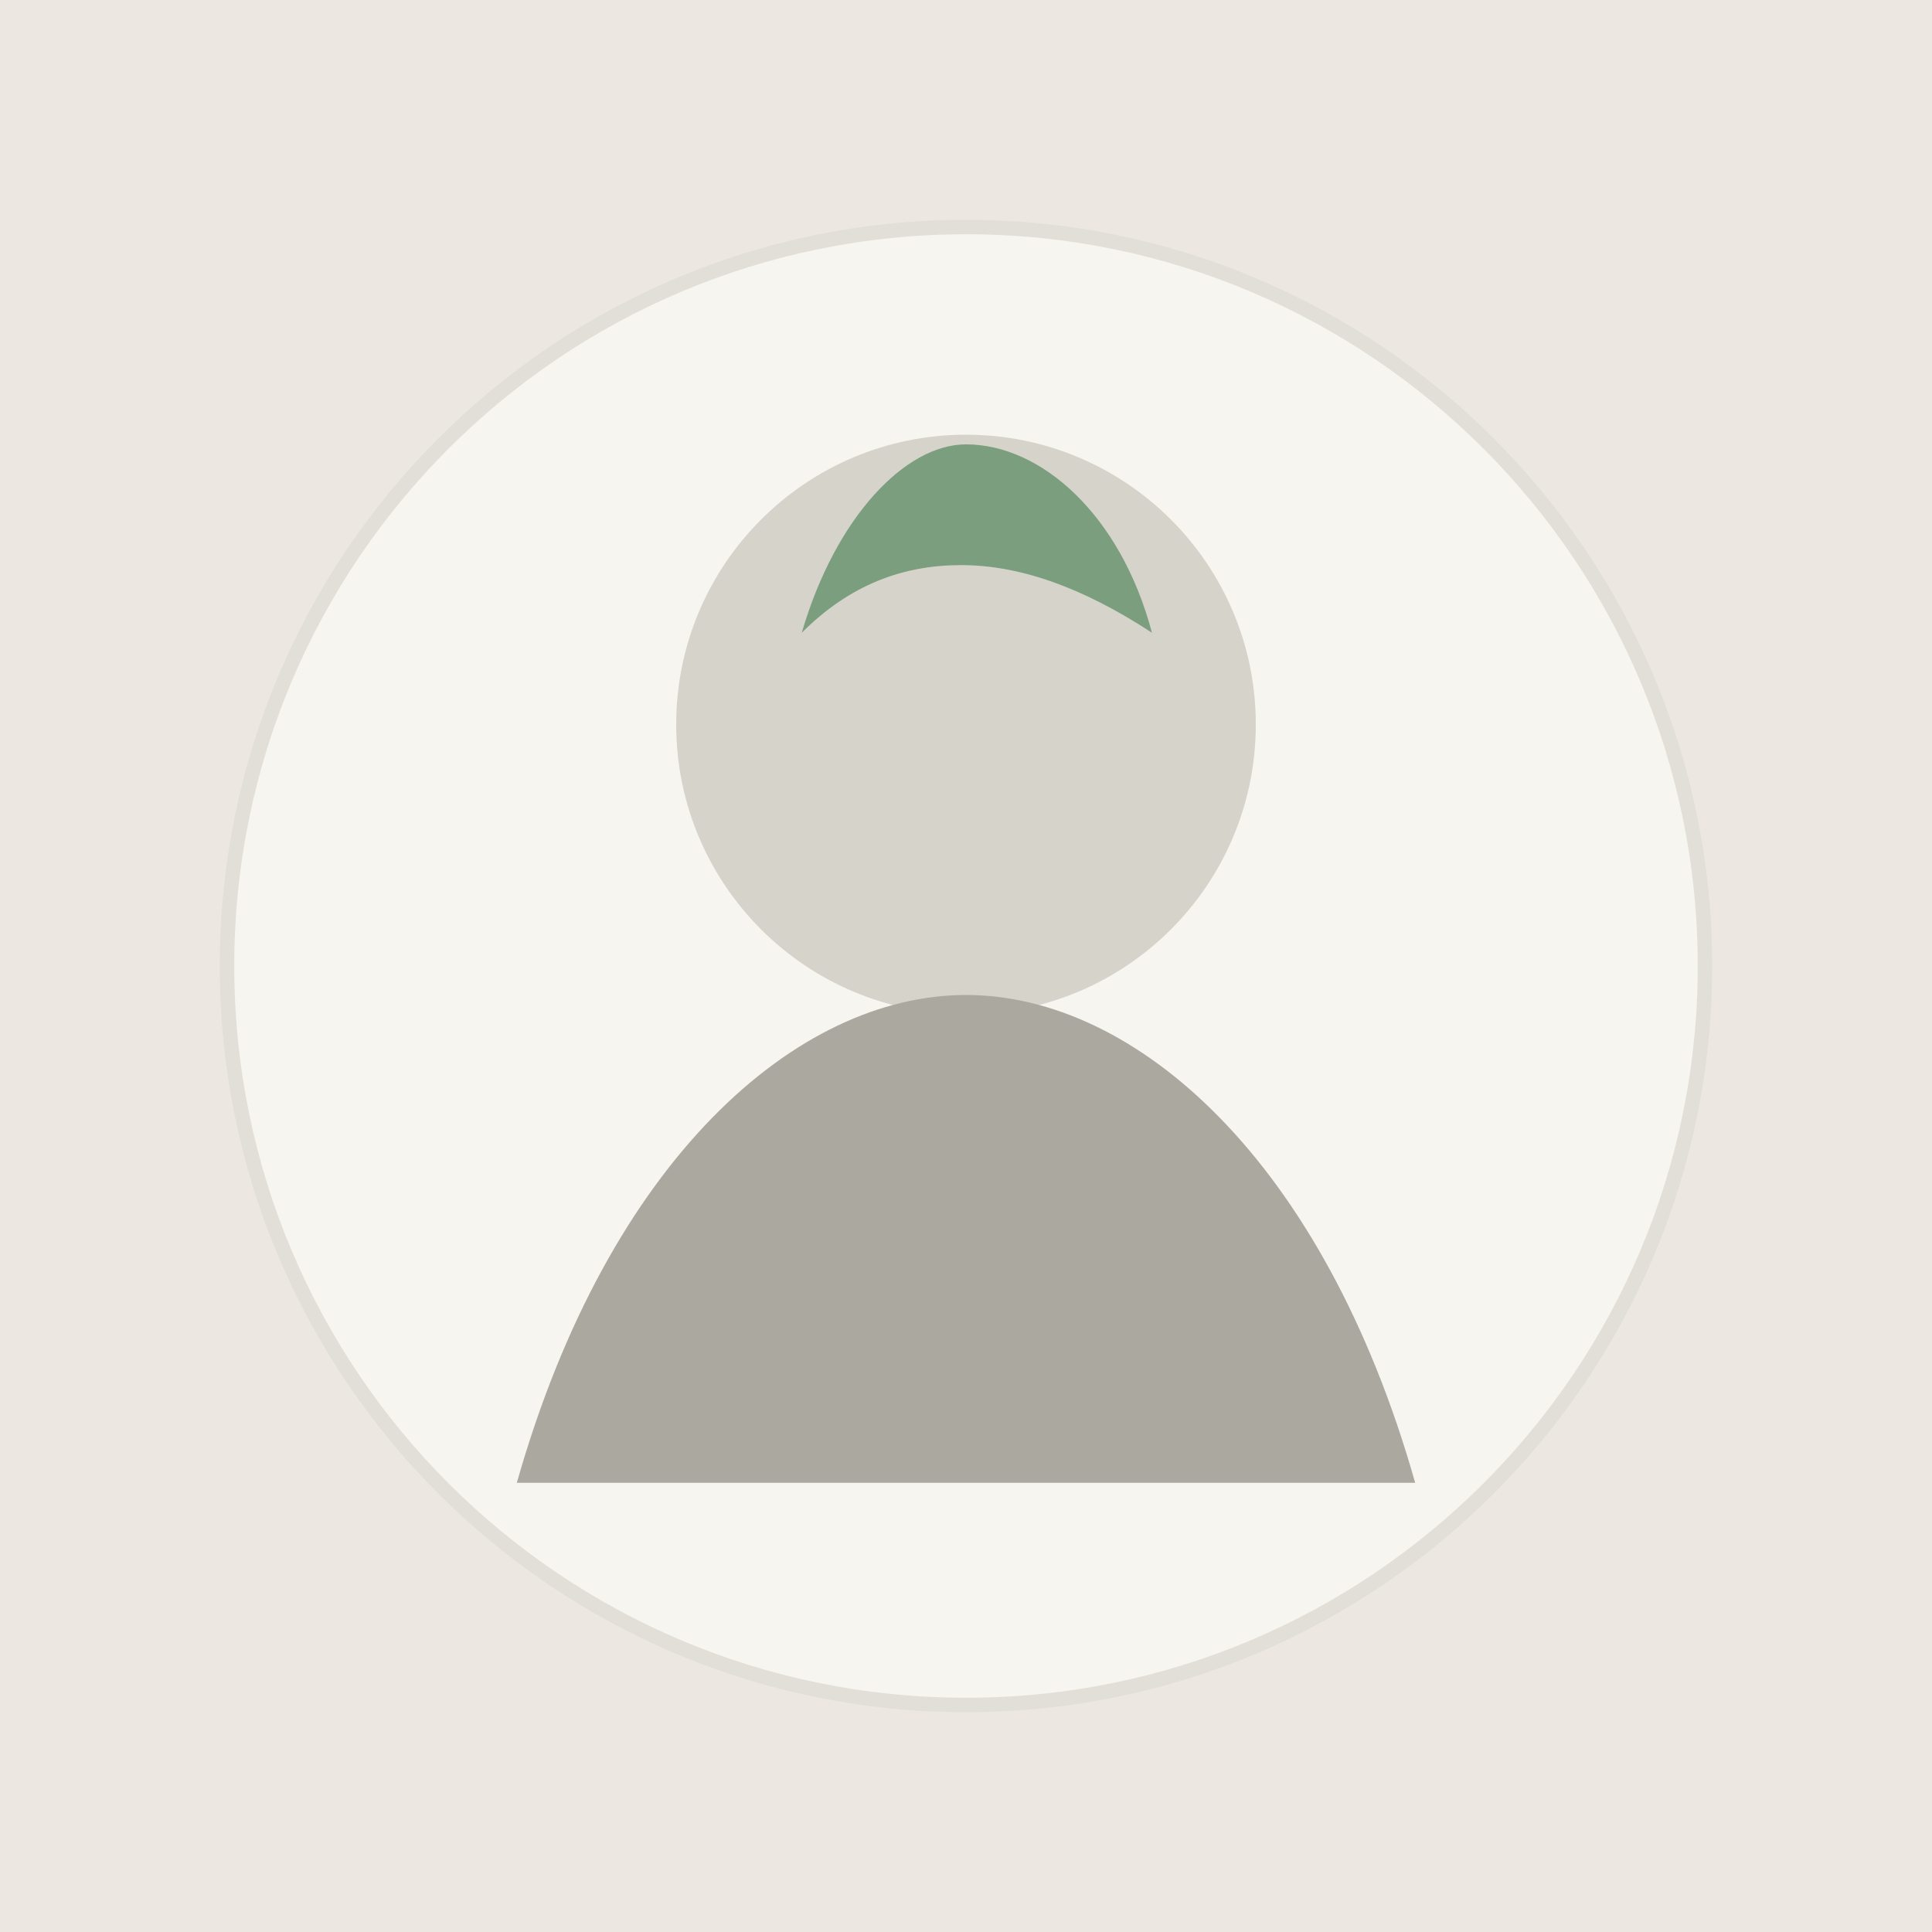
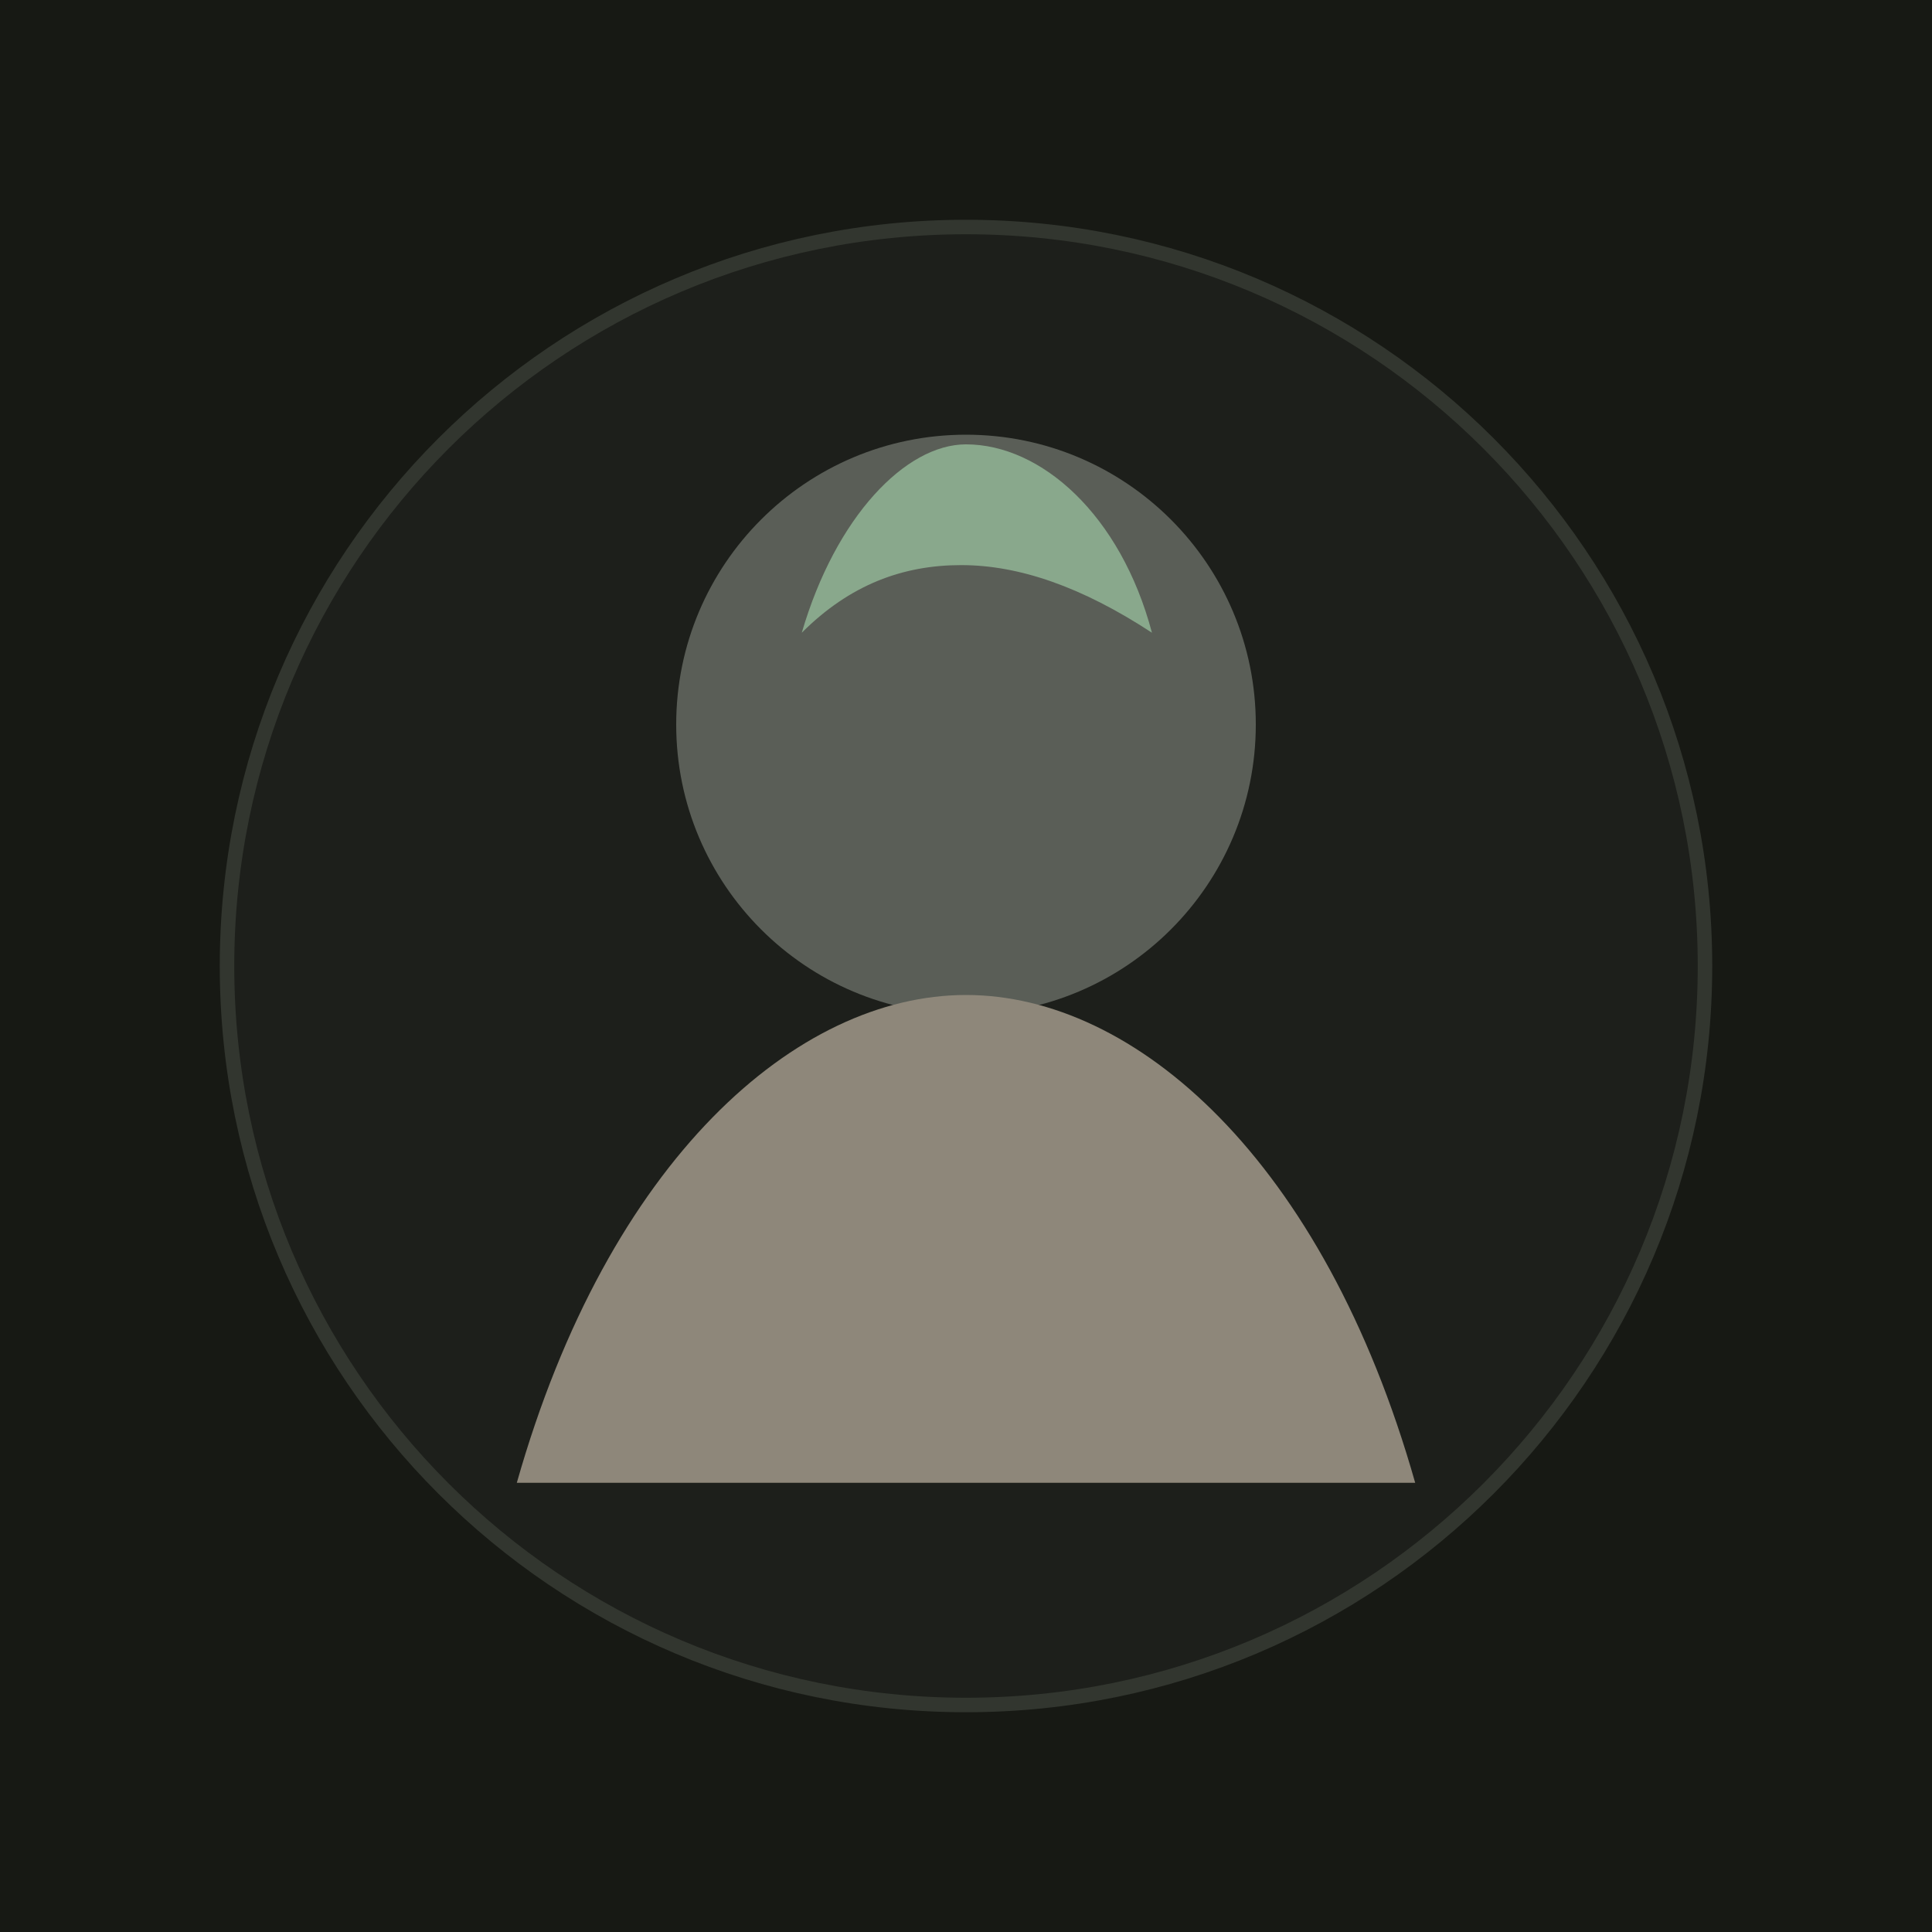
<svg xmlns="http://www.w3.org/2000/svg" viewBox="0 0 800 800" role="img" aria-labelledby="title desc">
-   <rect width="800" height="800" fill="#ECE8E1" />
-   <circle cx="400" cy="400" r="306" fill="#F7F5EF" stroke="#E2DFD8" stroke-width="6" />
-   <circle cx="400" cy="300" r="120" fill="#D6D3CB" />
-   <path d="M214 614c38-134 116-202 186-202s148 68 186 202H214Z" fill="#ABA99F" />
-   <path d="M332 262c14-48 43-78 68-78 31 0 64 29 77 78-29-19-55-28-79-28-24 0-46 8-66 28Z" fill="#7A9E7E" />
+   <rect width="800" height="800" fill="#171914" />
+   <circle cx="400" cy="400" r="306" fill="#1D1F1B" stroke="#32362F" stroke-width="6" />
+   <circle cx="400" cy="300" r="120" fill="#5A5E57" />
+   <path d="M214 614c38-134 116-202 186-202s148 68 186 202H214Z" fill="#8E877A" />
+   <path d="M332 262c14-48 43-78 68-78 31 0 64 29 77 78-29-19-55-28-79-28-24 0-46 8-66 28Z" fill="#89A88C" />
</svg>
